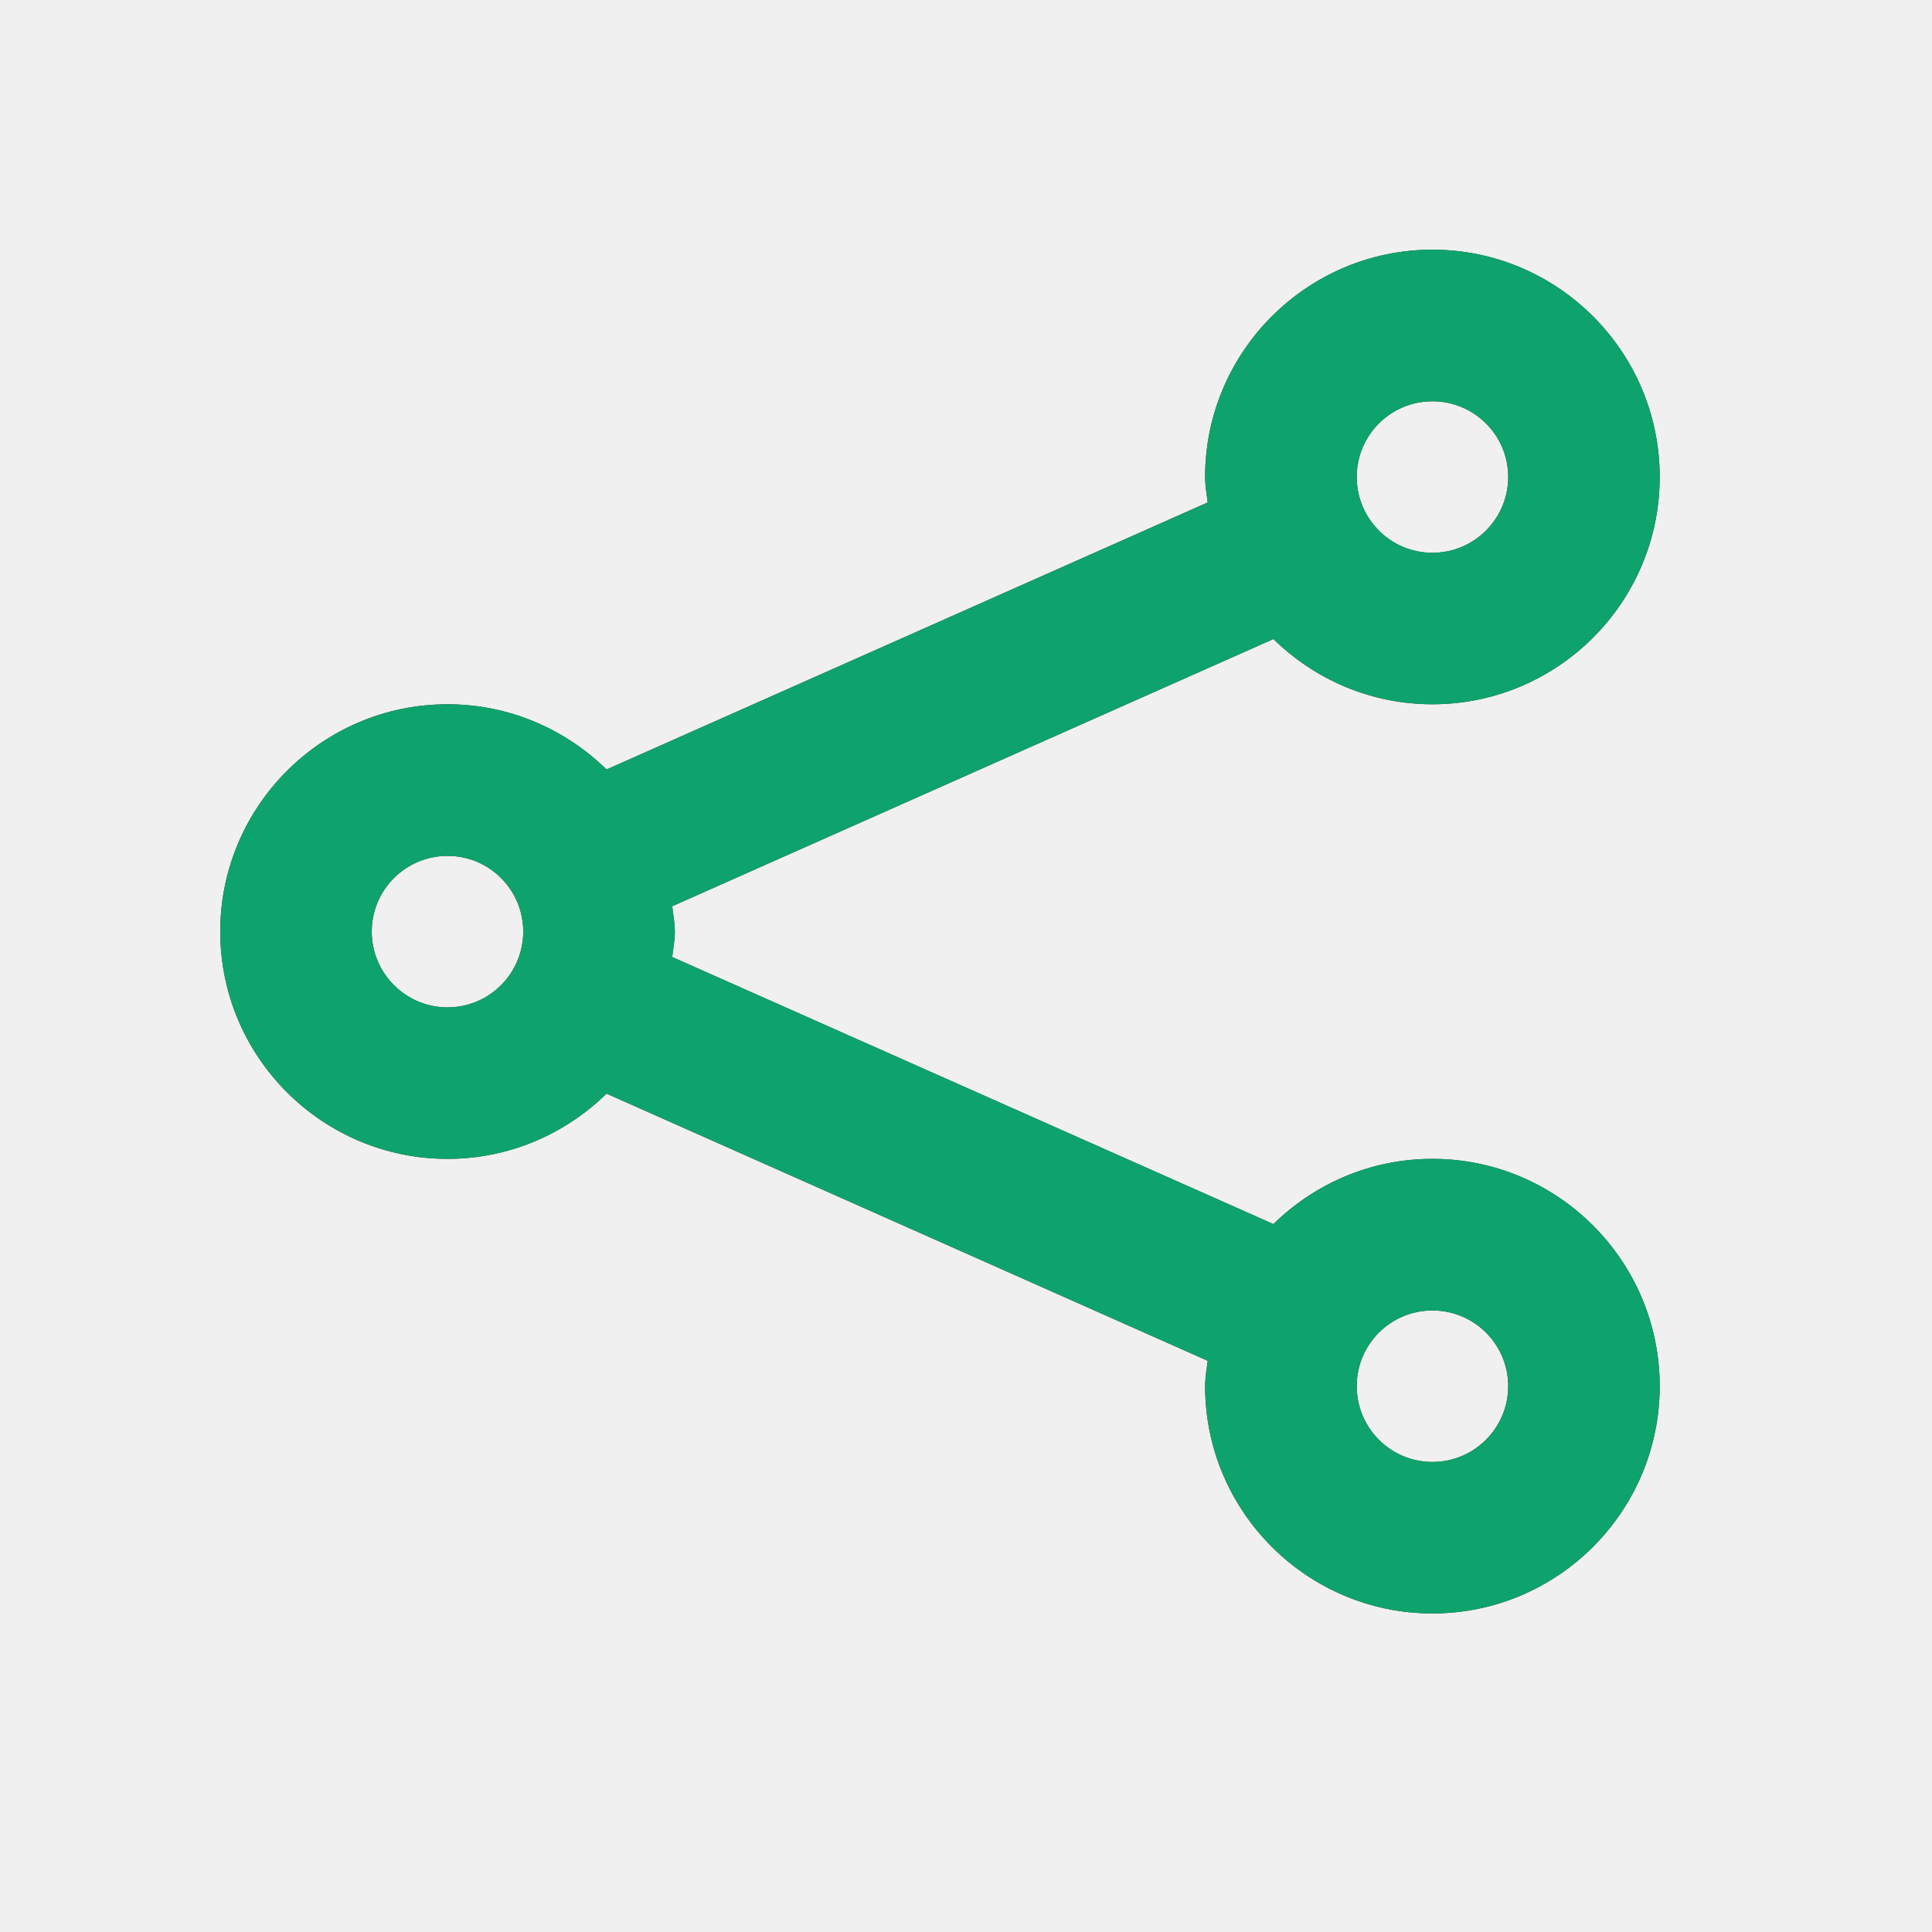
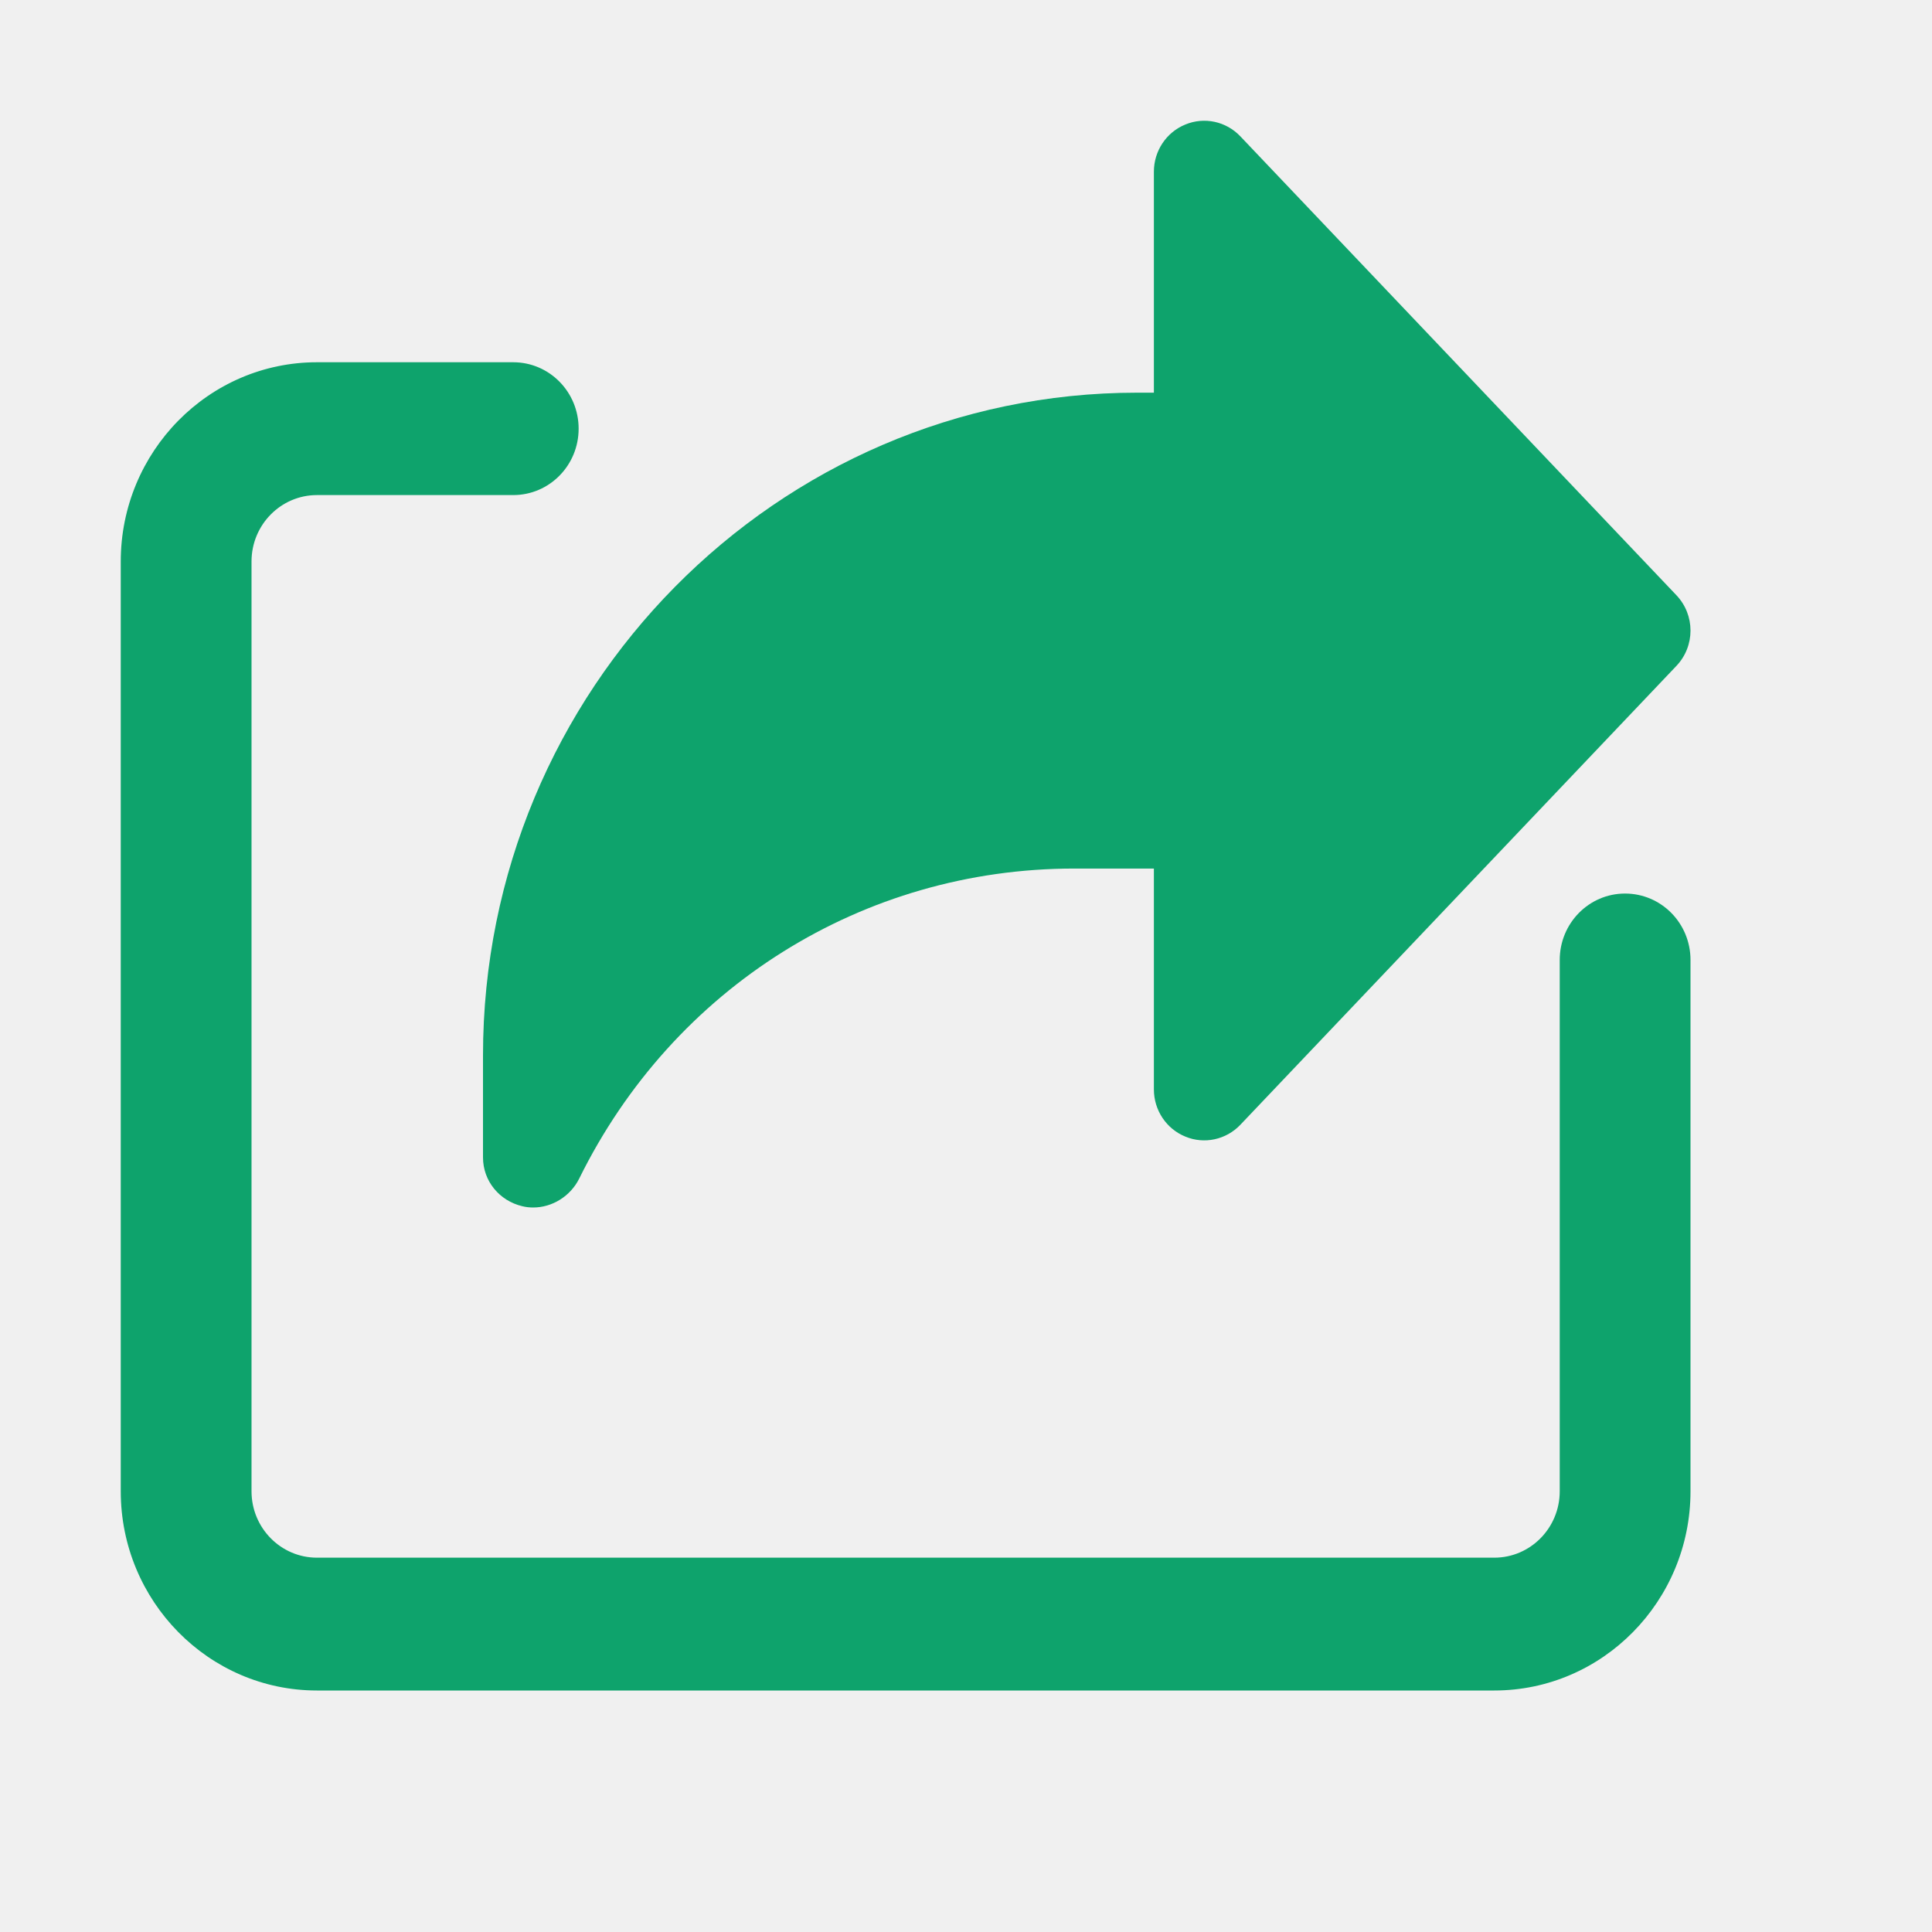
- <svg xmlns="http://www.w3.org/2000/svg" width="17" height="17" viewBox="0 0 17 17" fill="none">
-   <path fill-rule="evenodd" clip-rule="evenodd" d="M12.604 12.864C12.236 12.864 11.938 12.565 11.938 12.197C11.938 11.829 12.236 11.531 12.604 11.531C12.972 11.531 13.271 11.829 13.271 12.197C13.271 12.565 12.972 12.864 12.604 12.864ZM3.938 8.864C3.57 8.864 3.271 8.565 3.271 8.197C3.271 7.829 3.57 7.531 3.938 7.531C4.306 7.531 4.604 7.829 4.604 8.197C4.604 8.565 4.306 8.864 3.938 8.864ZM12.604 3.531C12.972 3.531 13.271 3.829 13.271 4.197C13.271 4.565 12.972 4.864 12.604 4.864C12.236 4.864 11.938 4.565 11.938 4.197C11.938 3.829 12.236 3.531 12.604 3.531ZM12.604 10.197C12.059 10.197 11.566 10.417 11.205 10.771L5.915 8.421C5.923 8.347 5.938 8.273 5.938 8.197C5.938 8.121 5.923 8.048 5.915 7.974L11.205 5.623C11.566 5.977 12.059 6.197 12.604 6.197C13.707 6.197 14.604 5.3 14.604 4.197C14.604 3.095 13.707 2.197 12.604 2.197C11.502 2.197 10.604 3.095 10.604 4.197C10.604 4.273 10.618 4.347 10.627 4.421L5.337 6.771C4.976 6.417 4.482 6.197 3.938 6.197C2.835 6.197 1.938 7.095 1.938 8.197C1.938 9.3 2.835 10.197 3.938 10.197C4.482 10.197 4.976 9.977 5.337 9.623L10.627 11.974C10.618 12.048 10.604 12.121 10.604 12.197C10.604 13.3 11.502 14.197 12.604 14.197C13.707 14.197 14.604 13.3 14.604 12.197C14.604 11.095 13.707 10.197 12.604 10.197Z" fill="#322E28" />
-   <mask id="mask0" mask-type="alpha" maskUnits="userSpaceOnUse" x="1" y="2" width="14" height="13">
-     <path fill-rule="evenodd" clip-rule="evenodd" d="M12.604 12.864C12.236 12.864 11.938 12.565 11.938 12.197C11.938 11.829 12.236 11.531 12.604 11.531C12.972 11.531 13.271 11.829 13.271 12.197C13.271 12.565 12.972 12.864 12.604 12.864ZM3.938 8.864C3.57 8.864 3.271 8.565 3.271 8.197C3.271 7.829 3.57 7.531 3.938 7.531C4.306 7.531 4.604 7.829 4.604 8.197C4.604 8.565 4.306 8.864 3.938 8.864ZM12.604 3.531C12.972 3.531 13.271 3.829 13.271 4.197C13.271 4.565 12.972 4.864 12.604 4.864C12.236 4.864 11.938 4.565 11.938 4.197C11.938 3.829 12.236 3.531 12.604 3.531ZM12.604 10.197C12.059 10.197 11.566 10.417 11.205 10.771L5.915 8.421C5.923 8.347 5.938 8.273 5.938 8.197C5.938 8.121 5.923 8.048 5.915 7.974L11.205 5.623C11.566 5.977 12.059 6.197 12.604 6.197C13.707 6.197 14.604 5.3 14.604 4.197C14.604 3.095 13.707 2.197 12.604 2.197C11.502 2.197 10.604 3.095 10.604 4.197C10.604 4.273 10.618 4.347 10.627 4.421L5.337 6.771C4.976 6.417 4.482 6.197 3.938 6.197C2.835 6.197 1.938 7.095 1.938 8.197C1.938 9.3 2.835 10.197 3.938 10.197C4.482 10.197 4.976 9.977 5.337 9.623L10.627 11.974C10.618 12.048 10.604 12.121 10.604 12.197C10.604 13.3 11.502 14.197 12.604 14.197C13.707 14.197 14.604 13.3 14.604 12.197C14.604 11.095 13.707 10.197 12.604 10.197Z" fill="white" />
-   </mask>
-   <g mask="url(#mask0)">
-     <rect x="0.605" y="0.197" width="16" height="16" fill="#0EA36C" />
-   </g>
+ <svg xmlns="http://www.w3.org/2000/svg" width="16" height="16" viewBox="0 0 16 16" fill="none">
+   <path d="M13.883 4.929L10.272 1.129C10.154 1.005 9.974 0.966 9.817 1.031C9.659 1.095 9.556 1.25 9.556 1.422V3.252H9.417C6.43 3.252 4 5.714 4 8.741V9.585C4 9.781 4.136 9.944 4.324 9.989C4.355 9.997 4.386 10 4.416 10C4.573 10 4.724 9.907 4.797 9.76C5.578 8.176 7.148 7.193 8.896 7.193H9.556V9.022C9.556 9.194 9.659 9.349 9.817 9.413C9.973 9.478 10.154 9.439 10.272 9.315L13.883 5.515C14.039 5.351 14.039 5.093 13.883 4.929Z" fill="#0EA36C" />
+   <path d="M12.375 14H2.625C1.729 14 1 13.26 1 12.35V4.65C1 3.74 1.729 3 2.625 3H4.25C4.55 3 4.792 3.246 4.792 3.55C4.792 3.854 4.55 4.1 4.25 4.1H2.625C2.326 4.1 2.083 4.346 2.083 4.65V12.35C2.083 12.654 2.326 12.9 2.625 12.9H12.375C12.674 12.9 12.917 12.654 12.917 12.35V7.95C12.917 7.646 13.159 7.4 13.458 7.4C13.758 7.4 14 7.646 14 7.95V12.35C14 13.26 13.271 14 12.375 14Z" fill="#0EA36C" />
</svg>
